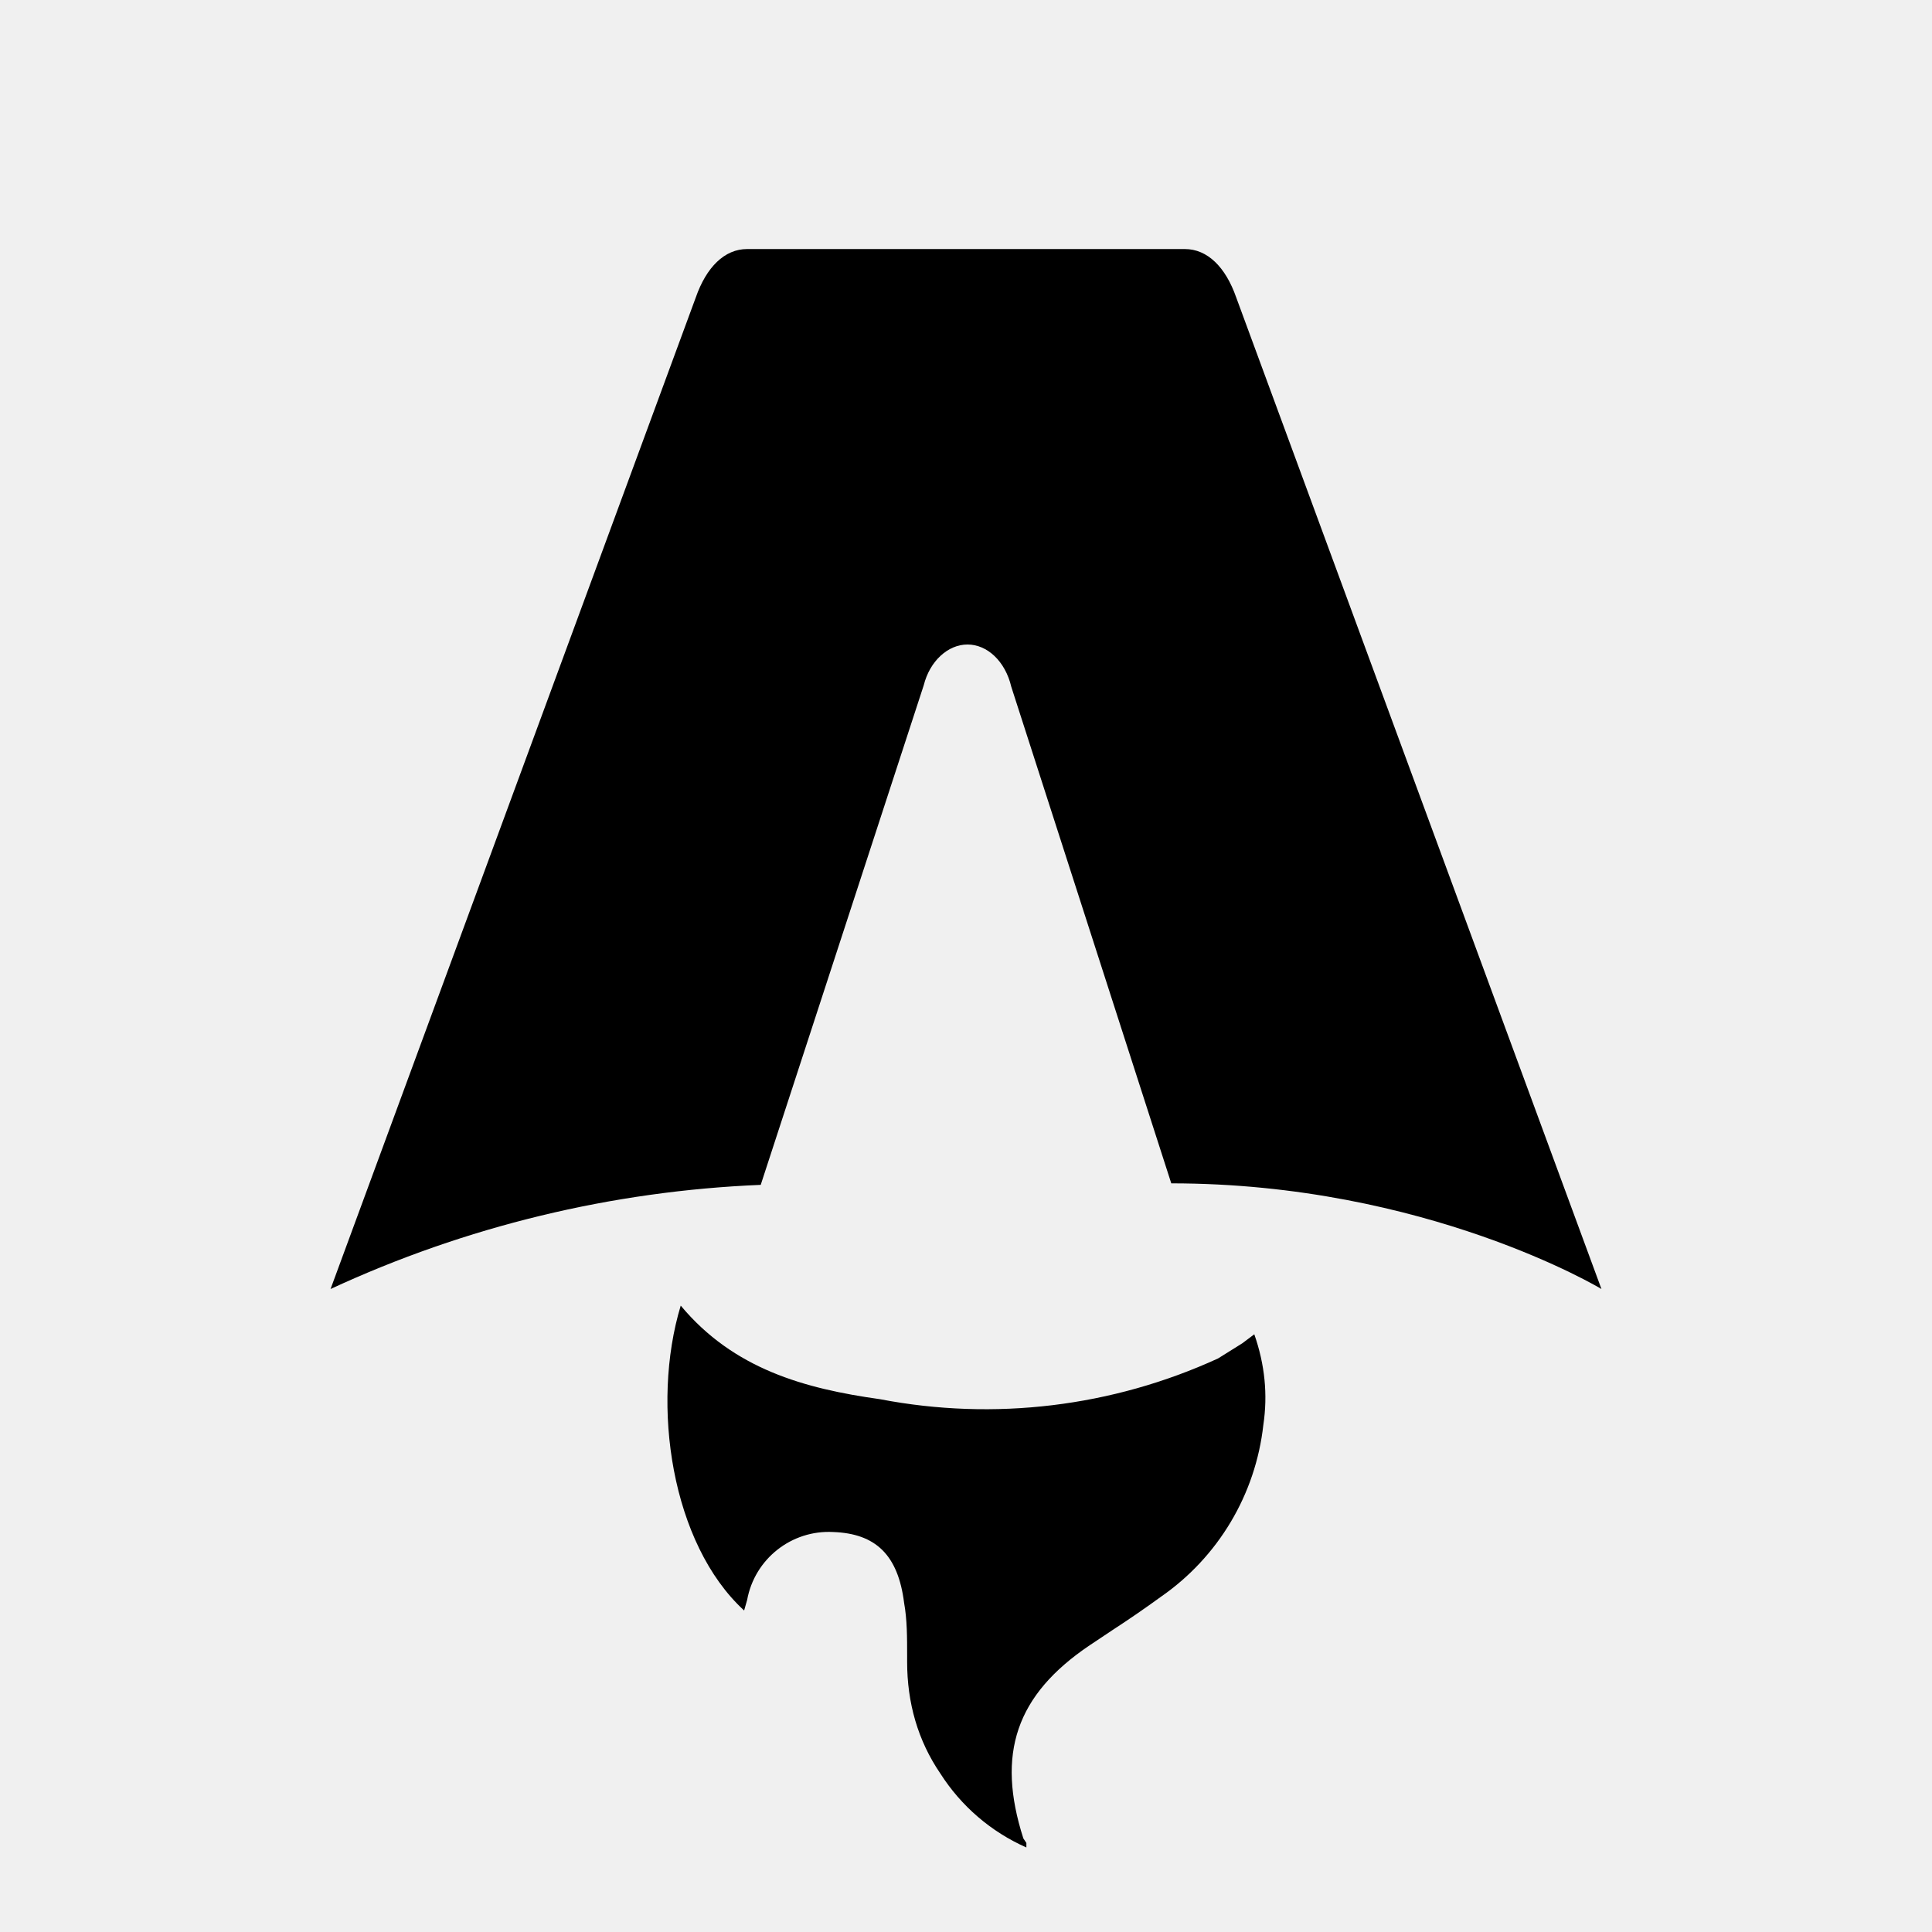
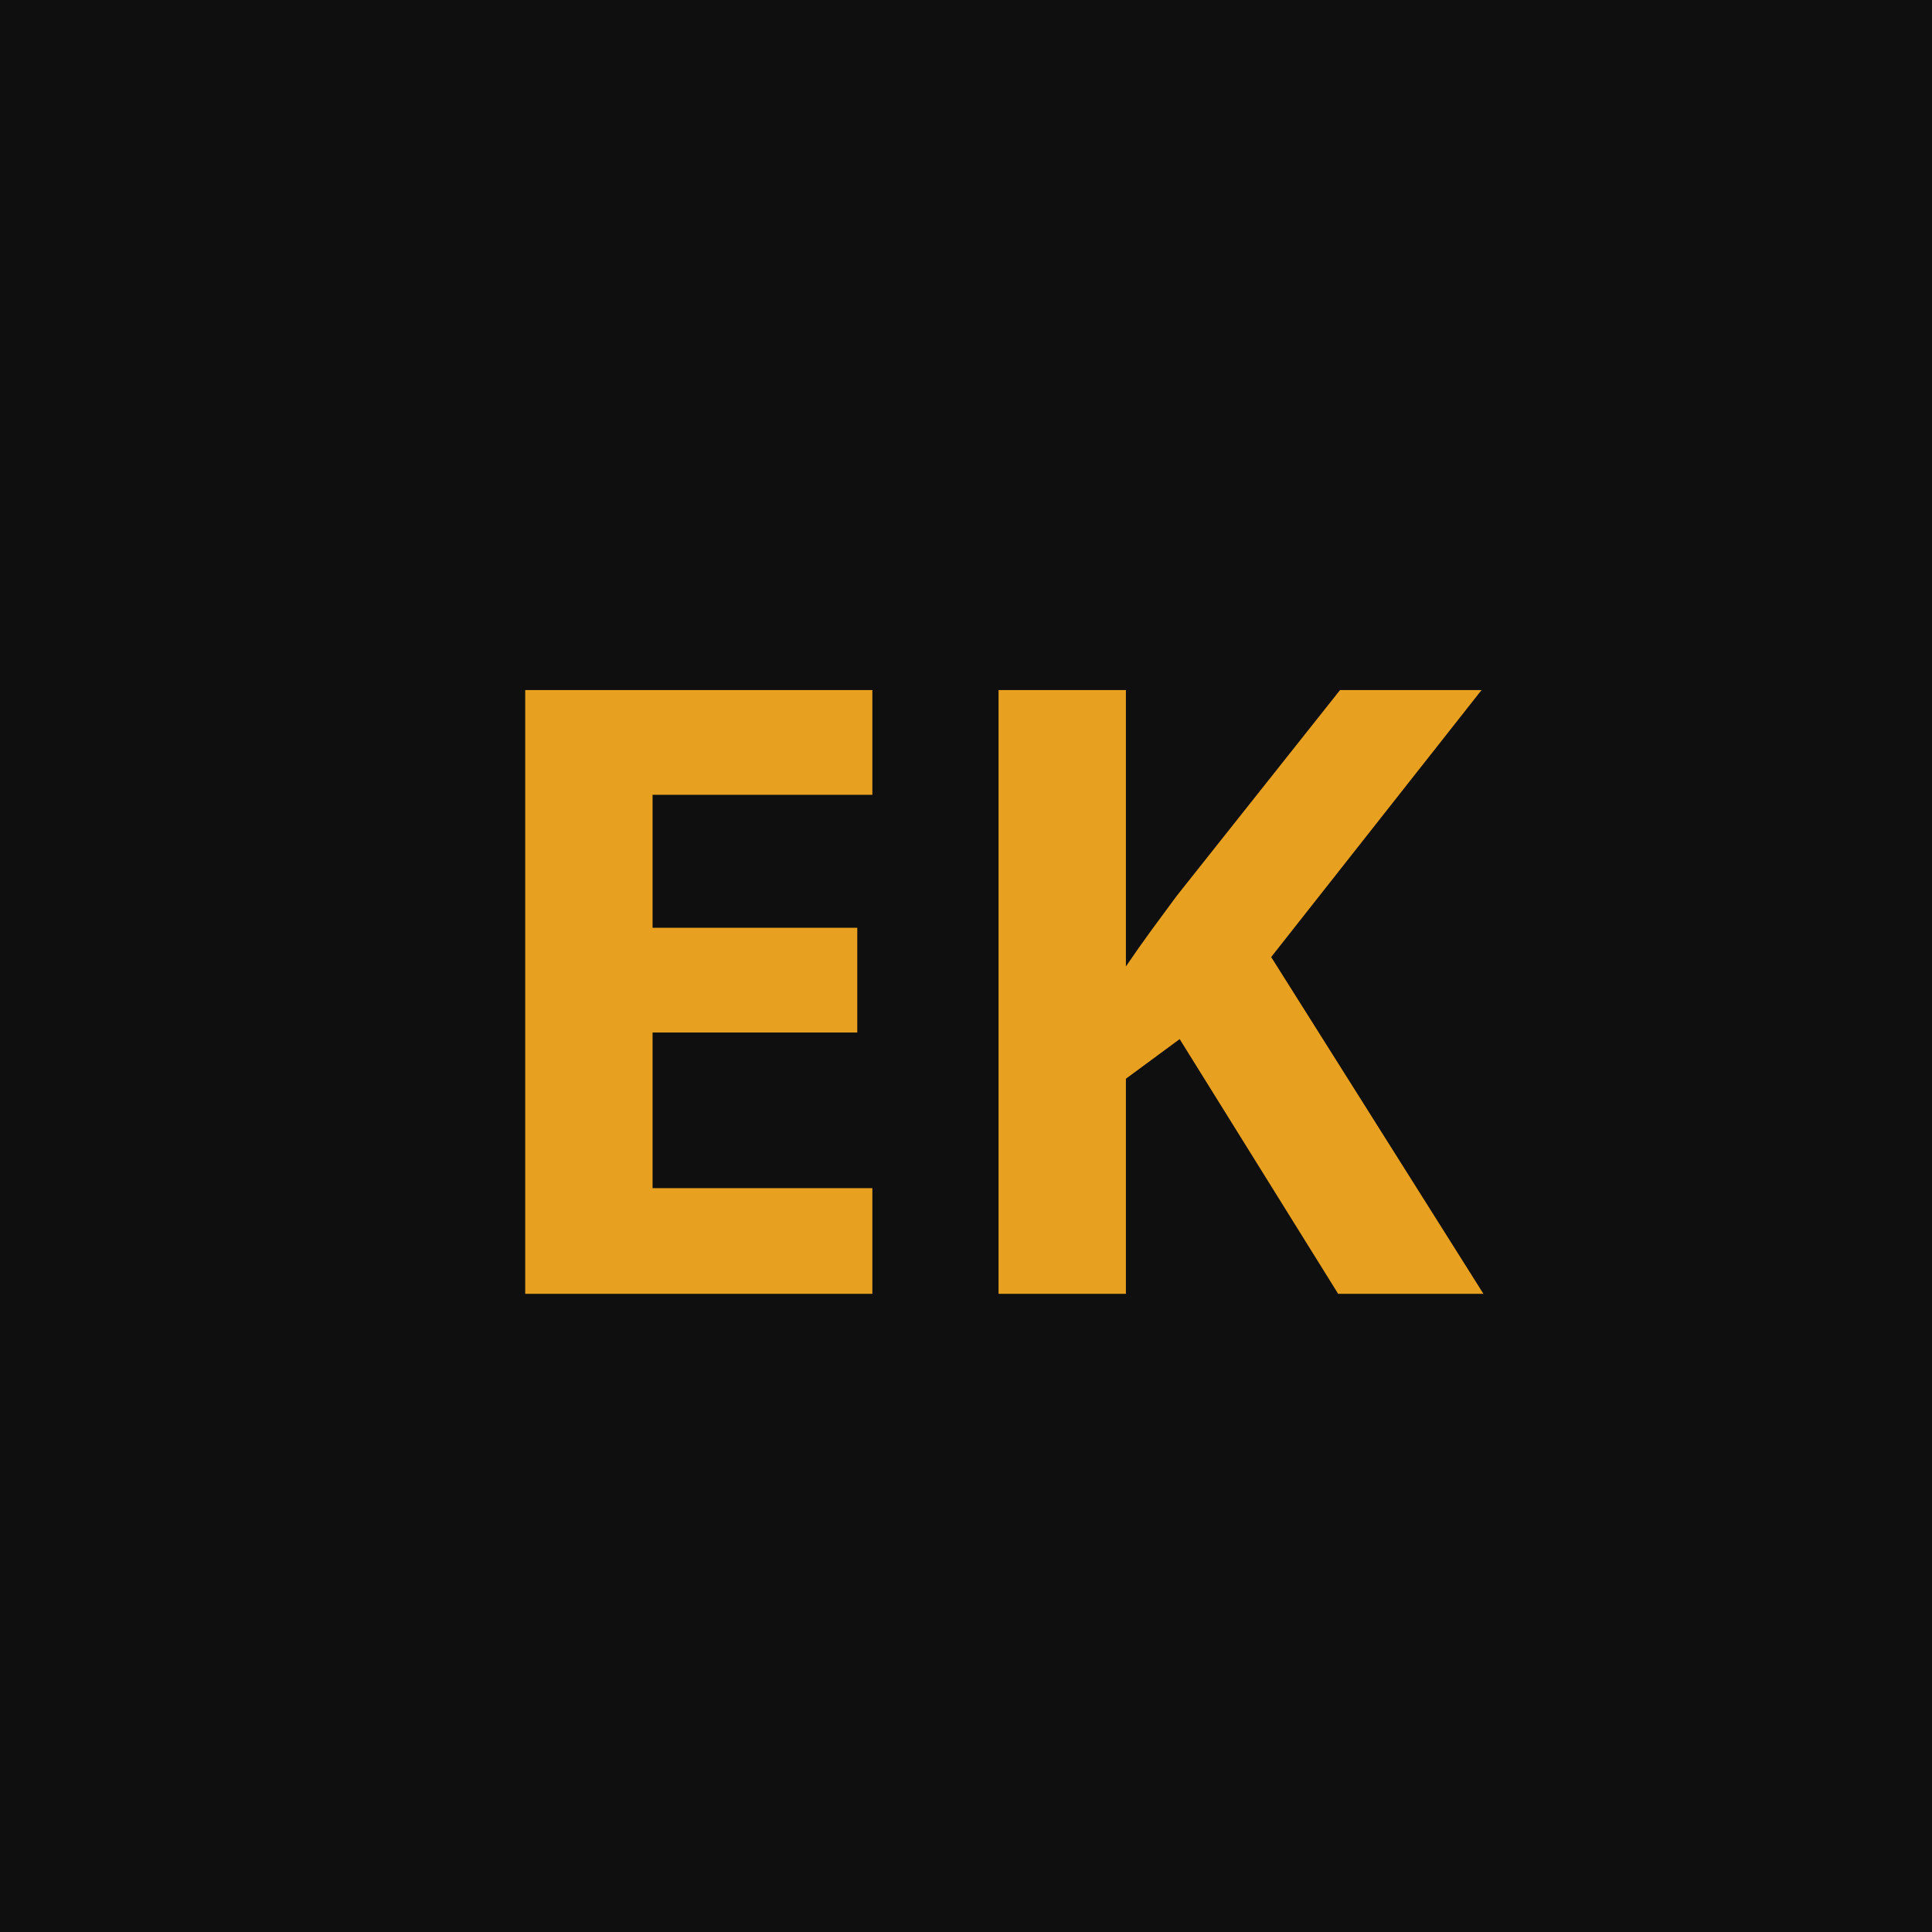
- <svg xmlns="http://www.w3.org/2000/svg" fill="none" viewBox="0 0 128 128">
-   <path d="M50.4 78.5a75.1 75.1 0 0 0-28.5 6.9l24.2-65.7c.7-2 1.9-3.2 3.4-3.2h29c1.5 0 2.7 1.2 3.4 3.2l24.2 65.7s-11.6-7-28.5-7L67 45.5c-.4-1.7-1.6-2.8-2.9-2.8-1.3 0-2.5 1.1-2.9 2.7L50.4 78.5Zm-1.1 28.2Zm-4.2-20.2c-2 6.6-.6 15.8 4.2 20.2a17.5 17.5 0 0 1 .2-.7 5.5 5.5 0 0 1 5.7-4.5c2.8.1 4.3 1.5 4.7 4.7.2 1.1.2 2.3.2 3.5v.4c0 2.7.7 5.2 2.2 7.4a13 13 0 0 0 5.7 4.9v-.3l-.2-.3c-1.8-5.6-.5-9.5 4.4-12.8l1.5-1a73 73 0 0 0 3.2-2.2 16 16 0 0 0 6.8-11.4c.3-2 .1-4-.6-6l-.8.6-1.6 1a37 37 0 0 1-22.4 2.7c-5-.7-9.7-2-13.2-6.2Z" />
-   <style>
-         path { fill: #000; }
-         @media (prefers-color-scheme: dark) {
-             path { fill: #FFF; }
-         }
-     </style>
+ <svg xmlns="http://www.w3.org/2000/svg" viewBox="0 0 32 32">
+   <rect width="32" height="32" fill="#0F0F0F" />
+   <text x="50%" y="50%" dominant-baseline="central" text-anchor="middle" font-family="sans-serif" font-size="14" font-weight="700" fill="#E8A020">EK</text>
</svg>
